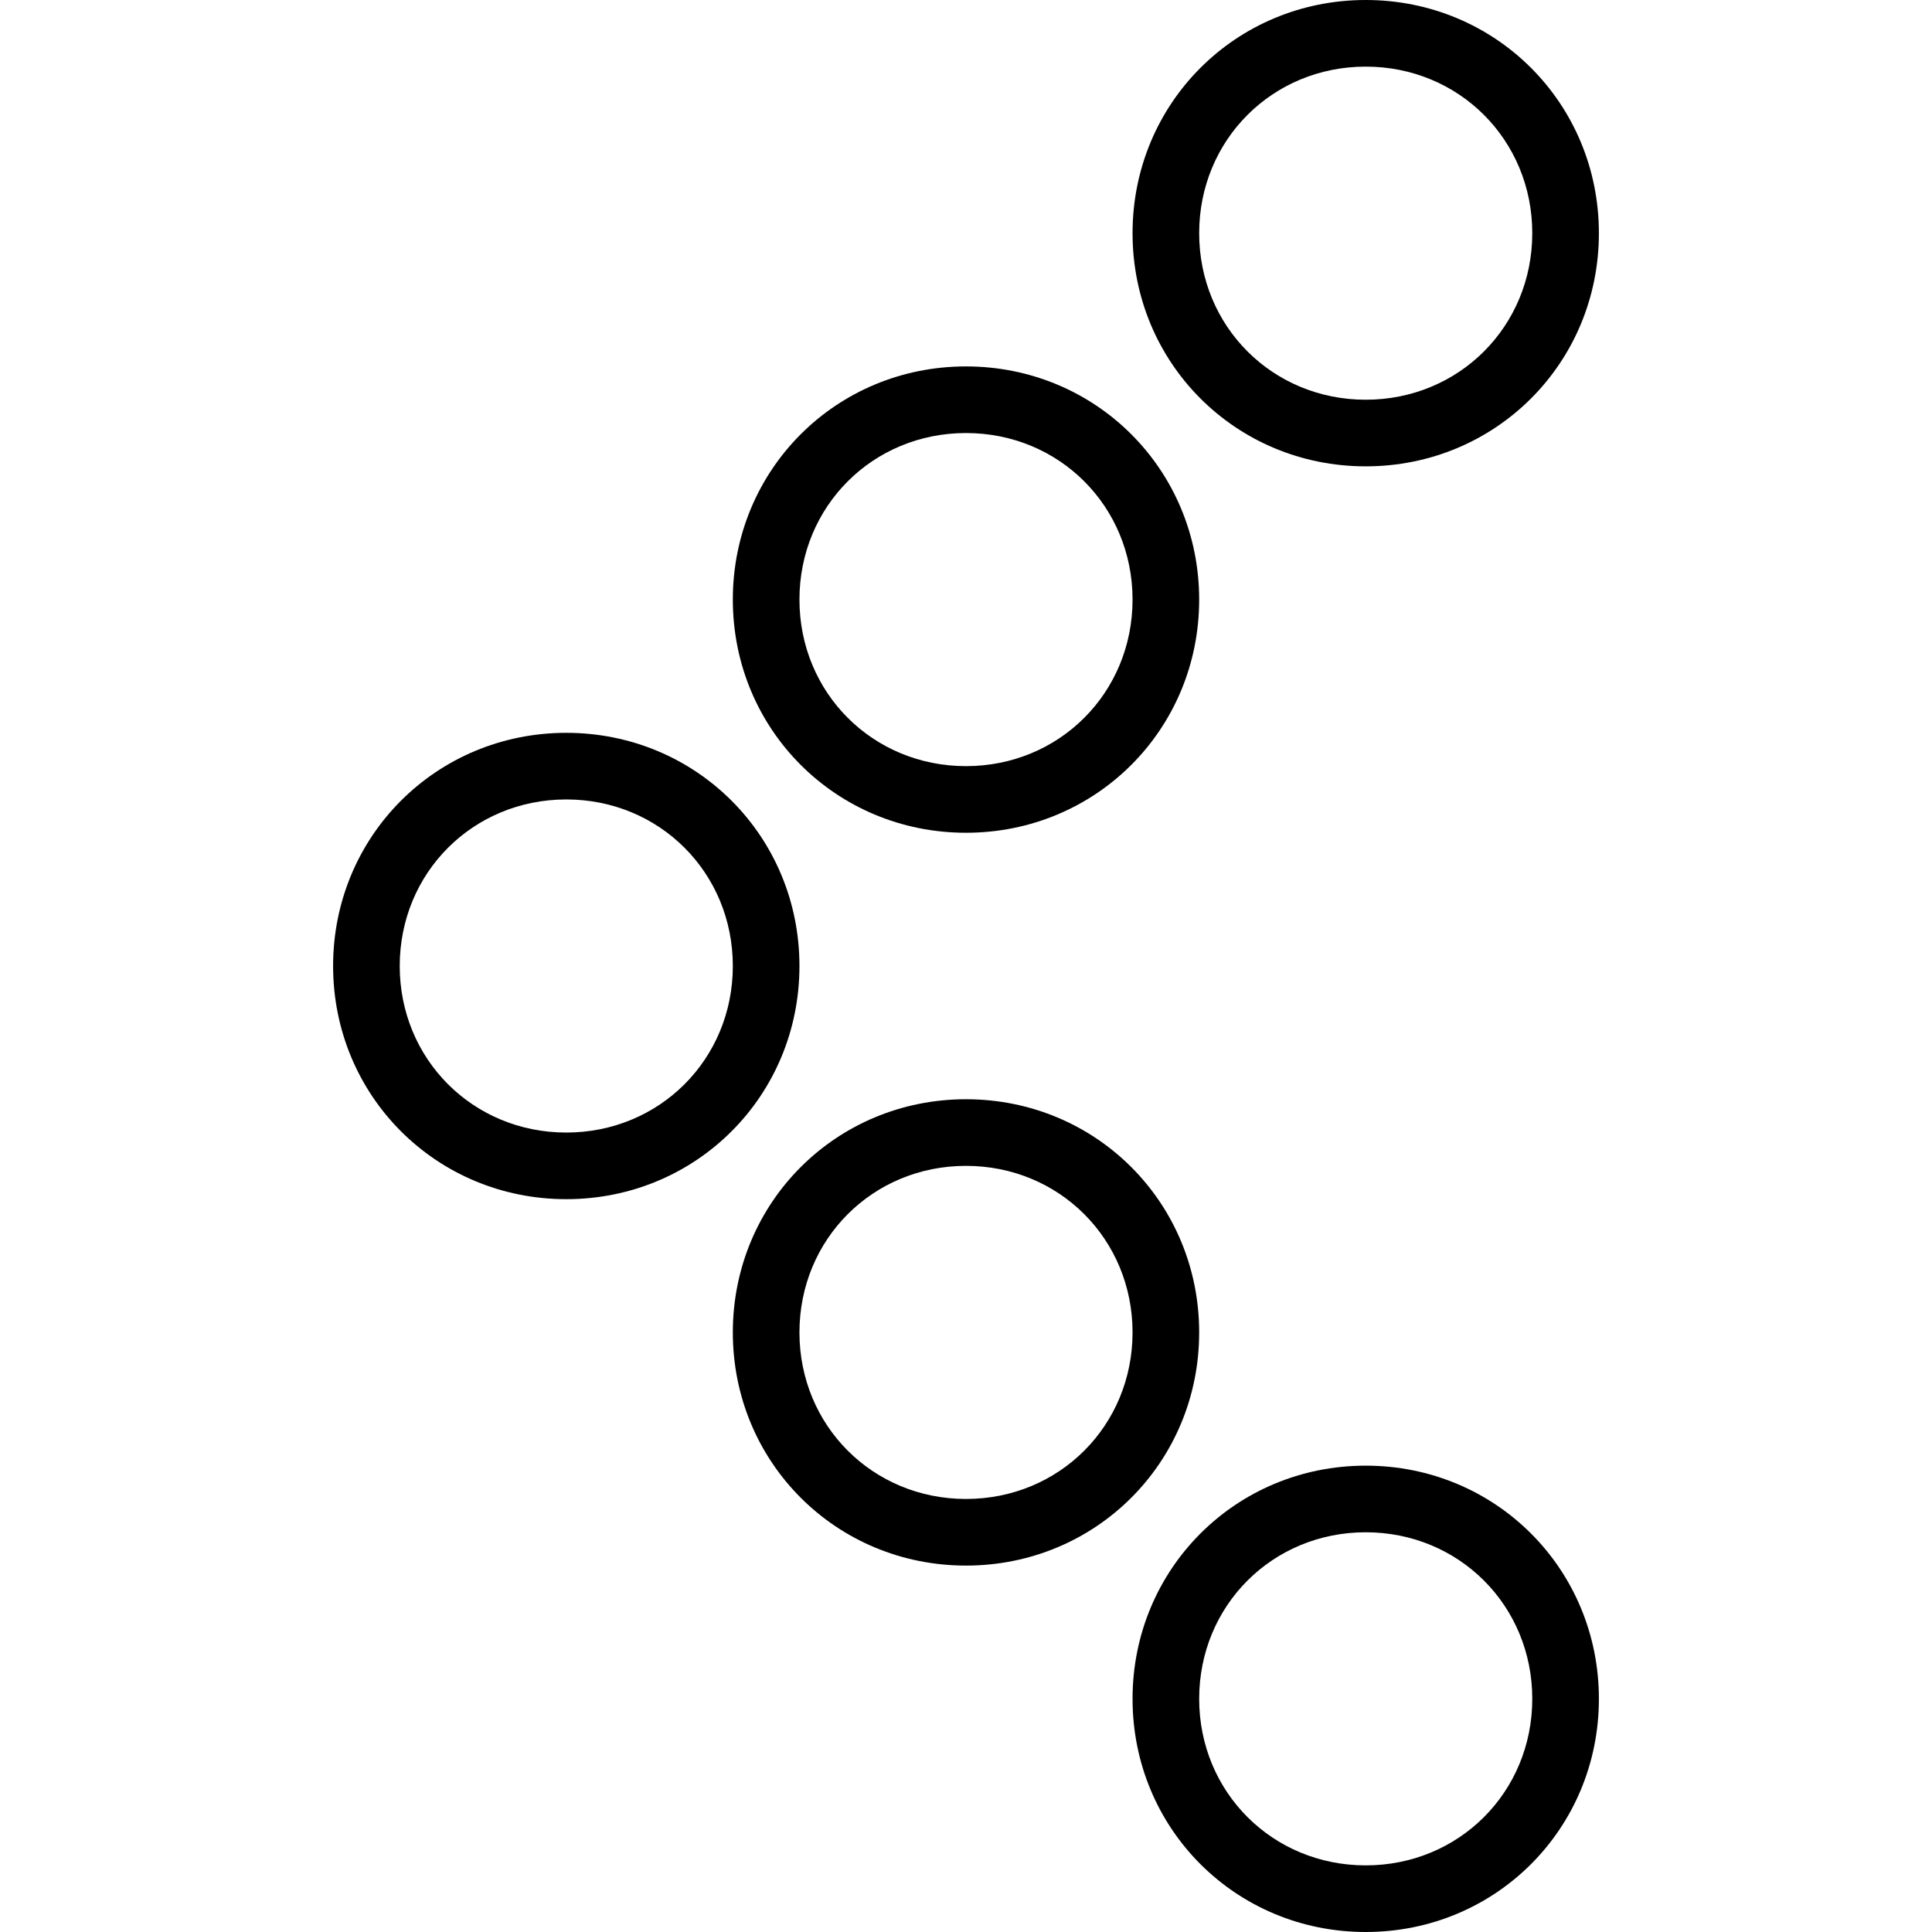
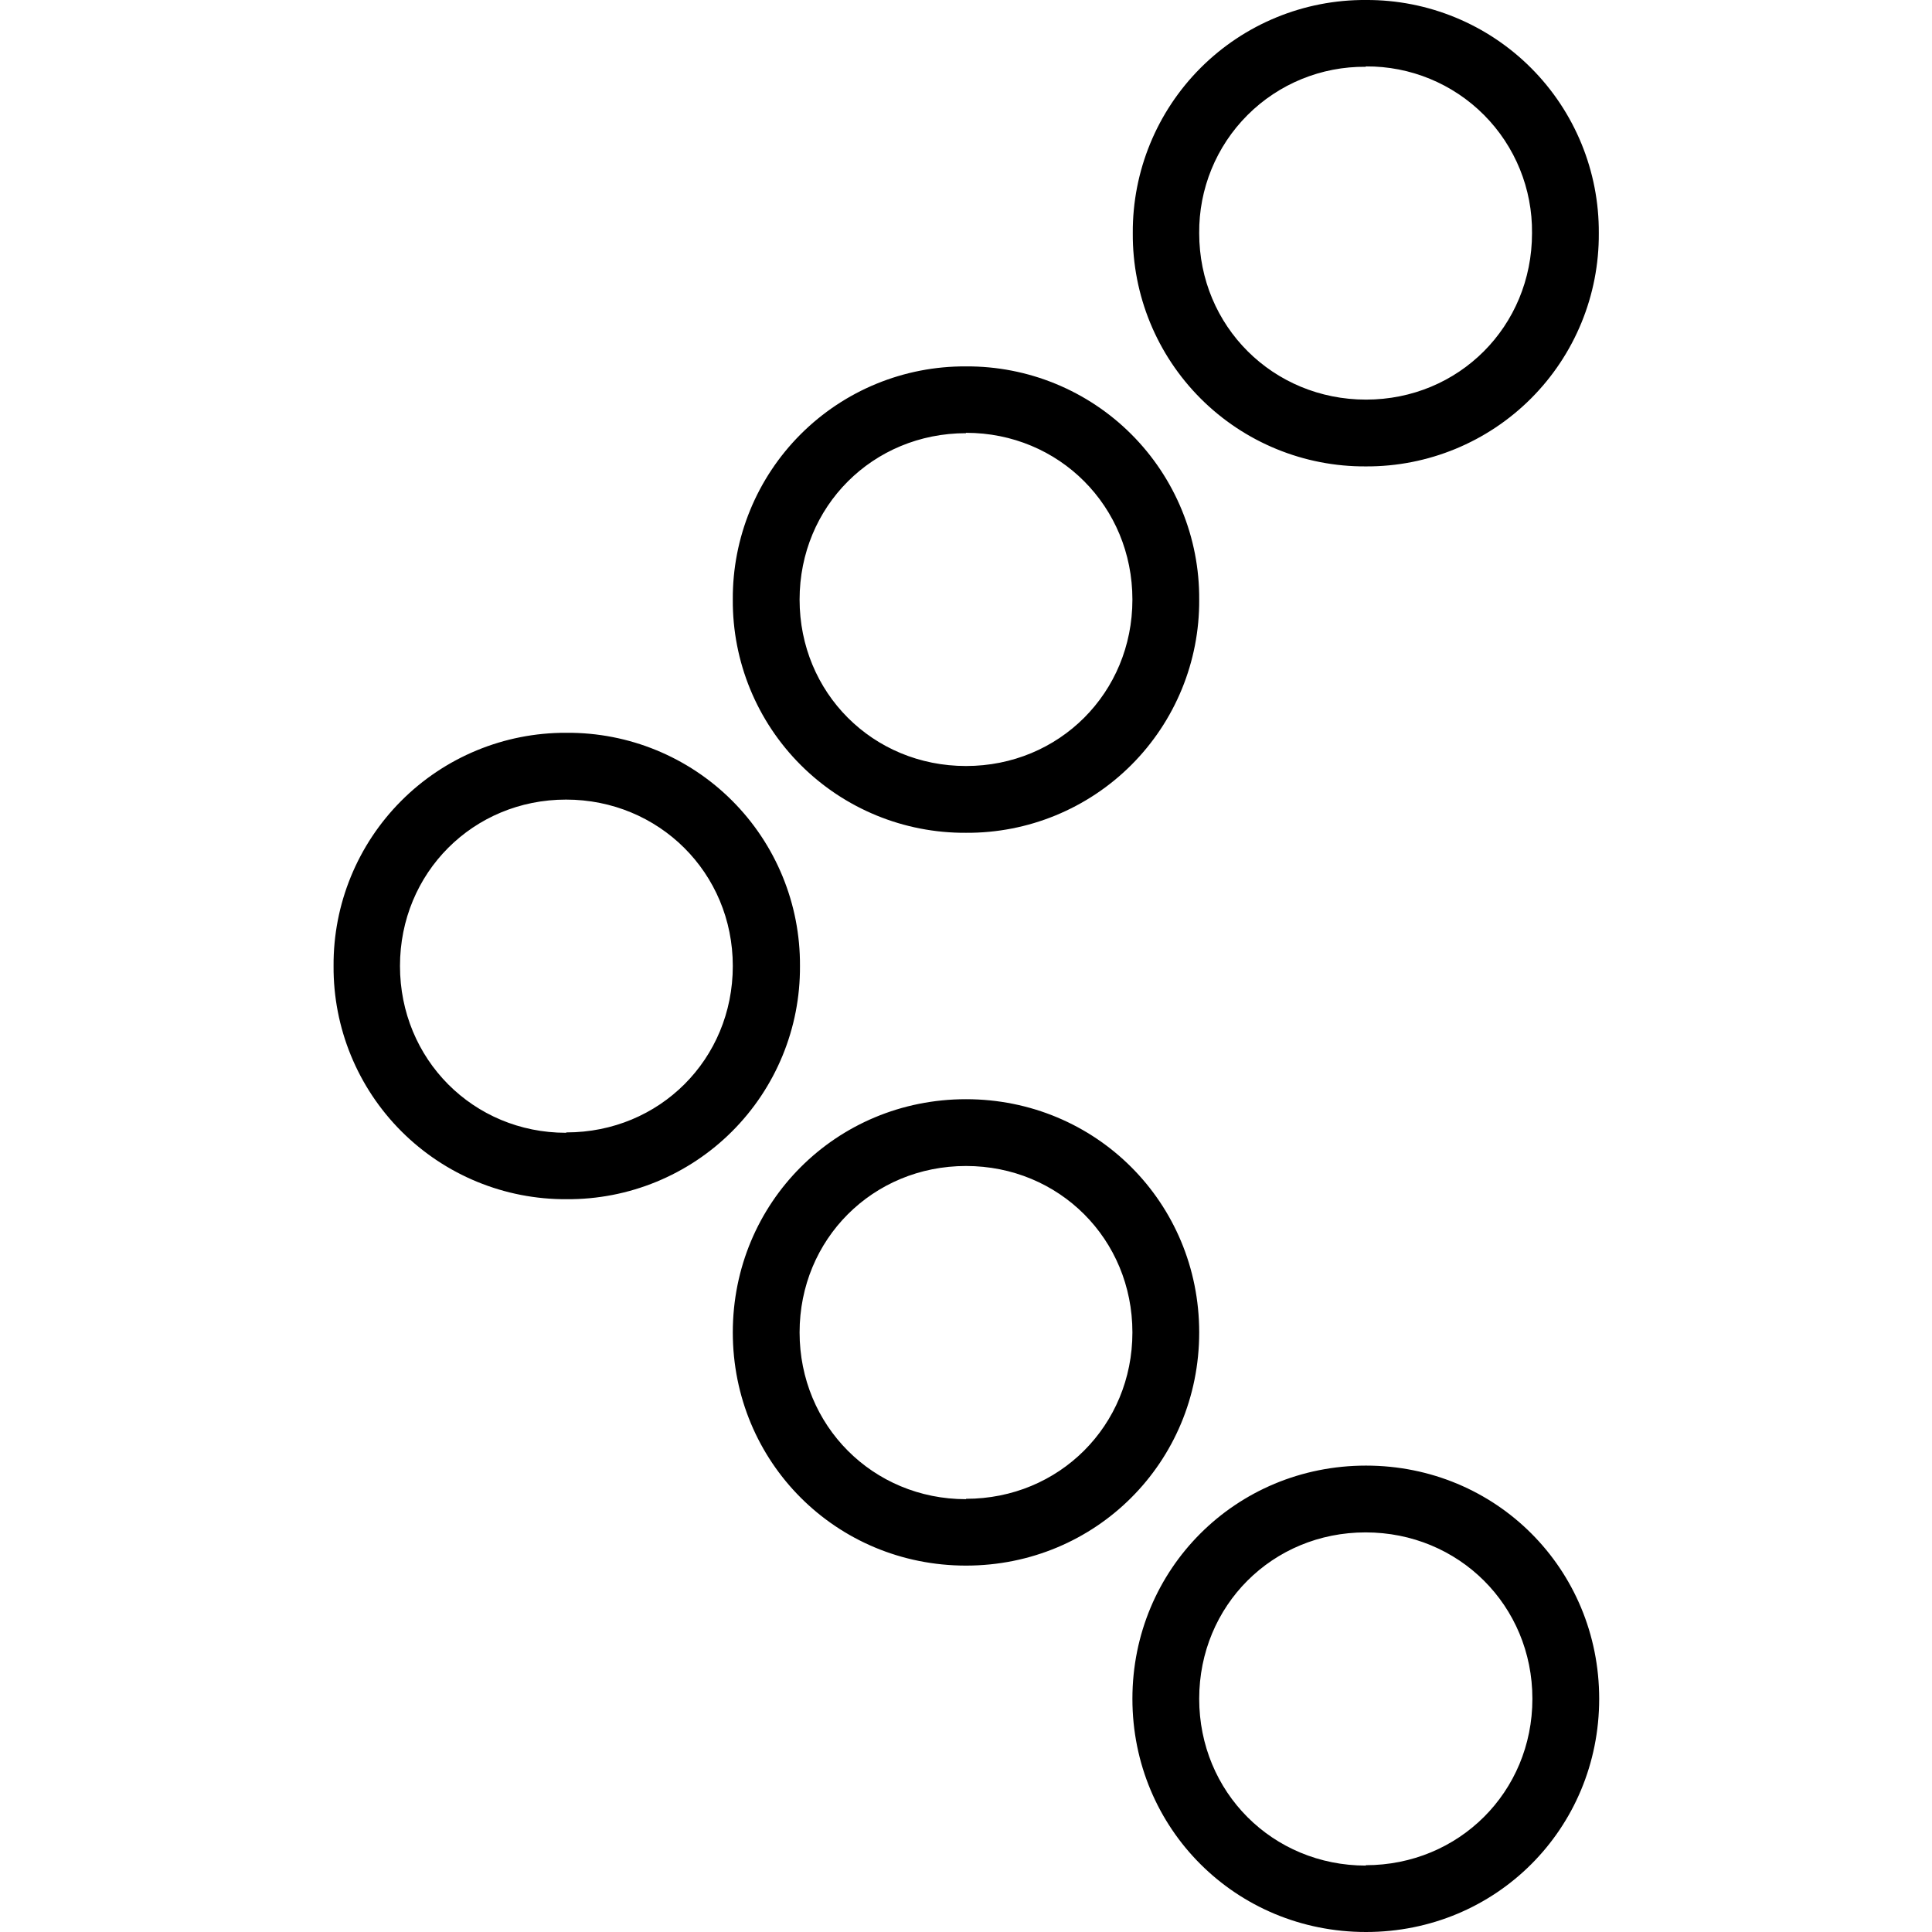
- <svg xmlns="http://www.w3.org/2000/svg" fill="#000000" height="800px" width="800px" version="1.1" id="Layer_1" viewBox="0 0 512 512" xml:space="preserve">
-   <g transform="translate(1 1)">
-     <g>
-       <g>
-         <path d="M149.069,193.207c-34.428,0-61.793,27.365-61.793,61.793c0,34.428,27.365,61.793,61.793,61.793     c34.428,0,61.793-27.366,61.793-61.793C210.862,220.572,183.497,193.207,149.069,193.207z M149.069,299.138     c-24.717,0-44.138-19.421-44.138-44.138s19.421-44.138,44.138-44.138s44.138,19.421,44.138,44.138     S173.786,299.138,149.069,299.138z" />
-         <path d="M255,290.31c-34.428,0-61.793,27.365-61.793,61.793s27.366,61.793,61.793,61.793c34.428,0,61.793-27.365,61.793-61.793     S289.428,290.31,255,290.31z M255,396.241c-24.717,0-44.138-19.421-44.138-44.138s19.421-44.138,44.138-44.138     s44.138,19.421,44.138,44.138S279.717,396.241,255,396.241z" />
-         <path d="M360.931,387.414c-34.428,0-61.793,27.365-61.793,61.793S326.503,511,360.931,511c34.428,0,61.793-27.365,61.793-61.793     S395.359,387.414,360.931,387.414z M360.931,493.345c-24.717,0-44.138-19.421-44.138-44.138s19.421-44.138,44.138-44.138     s44.138,19.421,44.138,44.138S385.648,493.345,360.931,493.345z" />
-         <path d="M255,219.69c34.428,0,61.793-27.365,61.793-61.793c0-34.428-27.365-61.793-61.793-61.793     c-34.428,0-61.793,27.366-61.793,61.793C193.207,192.324,220.572,219.69,255,219.69z M255,113.759     c24.717,0,44.138,19.421,44.138,44.138S279.717,202.034,255,202.034s-44.138-19.421-44.138-44.138S230.283,113.759,255,113.759z" />
-         <path d="M360.931,122.586c34.428,0,61.793-27.365,61.793-61.793C422.724,26.366,395.359-1,360.931-1     c-34.428,0-61.793,27.366-61.793,61.793C299.138,95.221,326.503,122.586,360.931,122.586z M360.931,16.655     c24.717,0,44.138,19.421,44.138,44.138c0,24.717-19.421,44.138-44.138,44.138s-44.138-19.421-44.138-44.138     C316.793,36.076,336.214,16.655,360.931,16.655z" />
-       </g>
-     </g>
-   </g>
+ <svg xmlns="http://www.w3.org/2000/svg" xml:space="preserve" width="800" height="800" viewBox="0 0 512 512">
+   <path d="M150 194.2A61.4 61.4 0 0 0 88.4 256a61.4 61.4 0 0 0 61.8 61.8 61.4 61.4 0 0 0 61.8-61.8 61.4 61.4 0 0 0-61.8-61.8zm0 106c-24.6 0-44-19.5-44-44.2s19.4-44.1 44-44.1 44.2 19.4 44.2 44.1-19.4 44.1-44.1 44.1zM256 291.3c-34.4 0-61.8 27.4-61.8 61.8s27.4 61.8 61.8 61.8 61.8-27.4 61.8-61.8-27.4-61.8-61.8-61.8zm0 106c-24.7 0-44.1-19.5-44.1-44.2S231.3 309 256 309s44.1 19.4 44.1 44.1-19.4 44.1-44.1 44.1zM362 388.4c-34.5 0-61.9 27.4-61.9 61.8S327.5 512 362 512c34.5 0 61.8-27.4 61.8-61.8s-27.3-61.8-61.8-61.8zm0 106c-24.8 0-44.2-19.5-44.2-44.2s19.4-44.1 44.1-44.1 44.2 19.4 44.2 44.1-19.5 44.1-44.2 44.1zM256 220.7a61.4 61.4 0 0 0 61.8-61.8A61.4 61.4 0 0 0 256 97.1a61.4 61.4 0 0 0-61.8 61.8 61.4 61.4 0 0 0 61.8 61.8zm0-106c24.7 0 44.1 19.5 44.1 44.2S280.7 203 256 203s-44.1-19.4-44.1-44.1 19.4-44.1 44.1-44.1zM362 123.6a61.4 61.4 0 0 0 61.7-61.8A61.4 61.4 0 0 0 362 0a61.4 61.4 0 0 0-61.8 61.8 61.4 61.4 0 0 0 61.8 61.8zm0-106a43.7 43.7 0 0 1 44 44.2c0 24.7-19.4 44.1-44 44.1s-44.2-19.4-44.2-44.1a43.7 43.7 0 0 1 44.1-44.1z" />
</svg>
